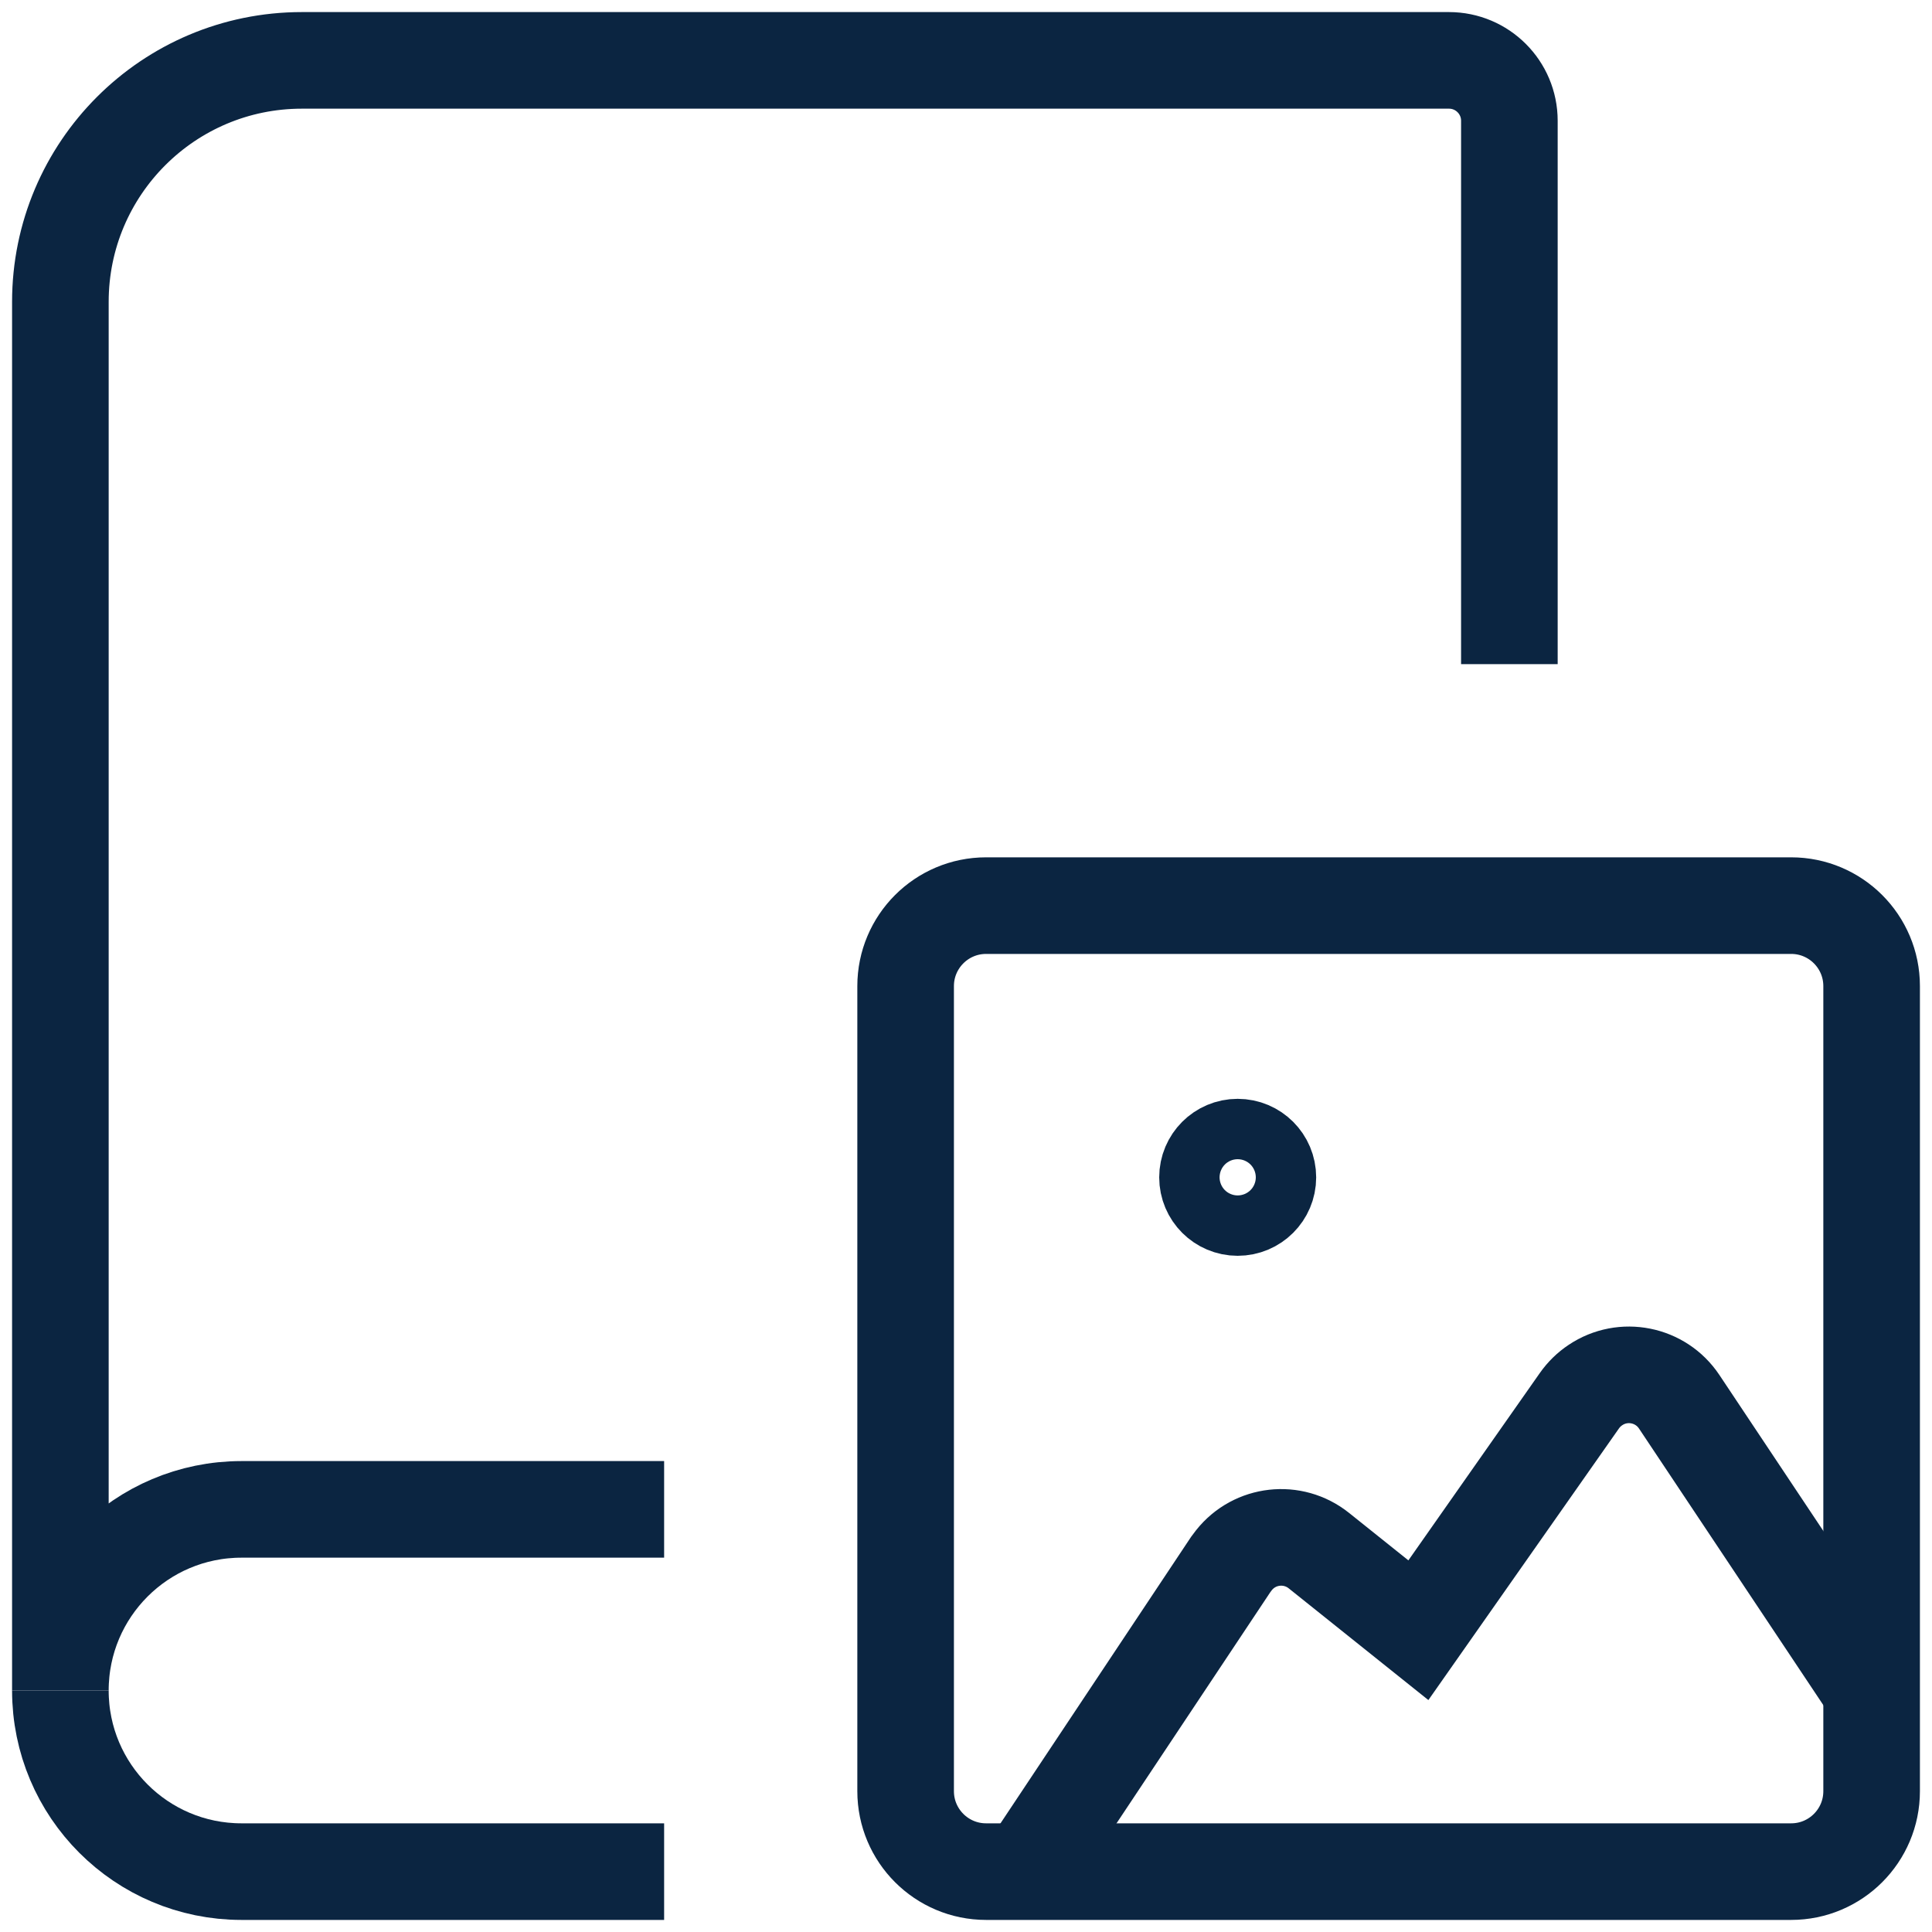
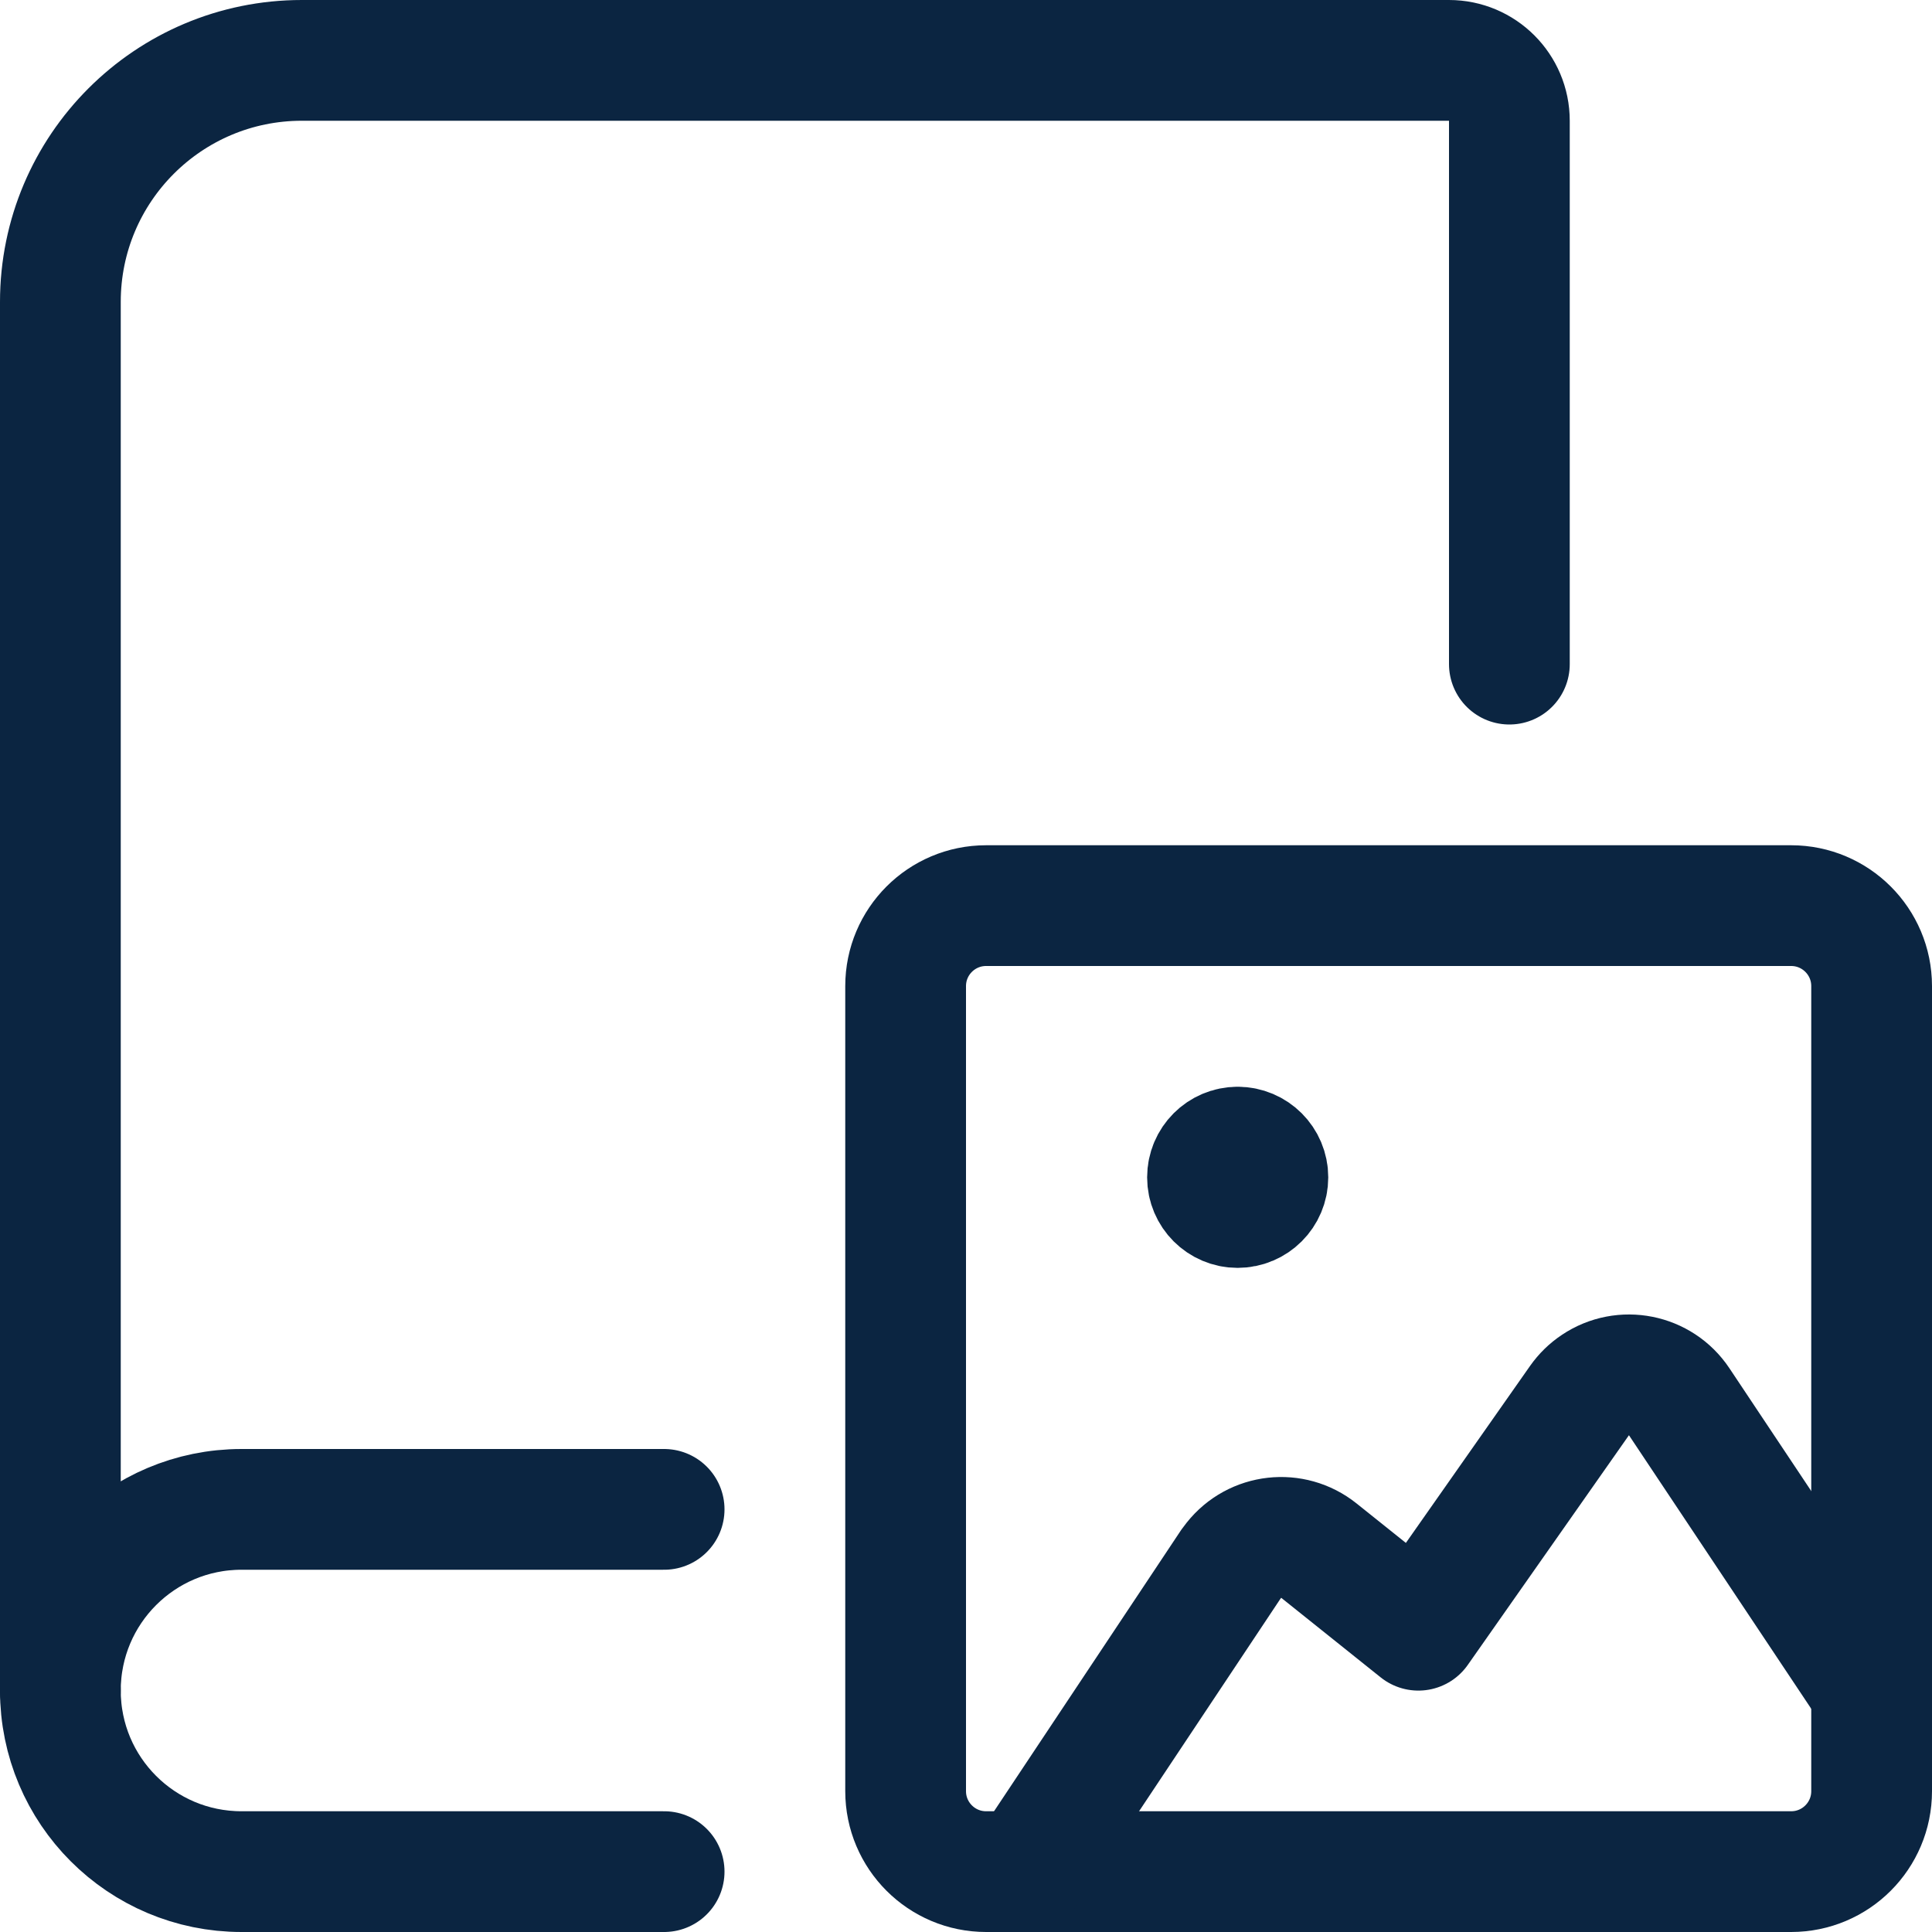
<svg xmlns="http://www.w3.org/2000/svg" width="20" height="20" viewBox="0 0 20 20" fill="none">
-   <path d="M6.875 19.375H2.5C1.464 19.375 0.625 18.536 0.625 17.5" stroke="#0B2541" strokeWidth="1.25" strokeLinecap="round" strokeLinejoin="round" />
-   <path d="M15.625 6.875V1.25C15.625 0.905 15.345 0.625 15 0.625H3.125C1.744 0.625 0.625 1.744 0.625 3.125V17.5C0.625 16.464 1.464 15.625 2.5 15.625H6.875" stroke="#0B2541" strokeWidth="1.25" strokeLinecap="round" strokeLinejoin="round" />
-   <path fillRule="evenodd" clipRule="evenodd" d="M10.208 9.375H18.542C19.002 9.375 19.375 9.748 19.375 10.208V18.542C19.375 19.002 19.002 19.375 18.542 19.375H10.208C9.748 19.375 9.375 19.002 9.375 18.542V10.208C9.375 9.748 9.748 9.375 10.208 9.375Z" stroke="#0B2541" strokeWidth="1.25" strokeLinecap="round" strokeLinejoin="round" />
-   <path d="M12.812 11.875C12.64 11.875 12.5 12.015 12.5 12.188C12.5 12.36 12.64 12.5 12.812 12.5C12.985 12.5 13.125 12.36 13.125 12.188C13.125 12.015 12.985 11.875 12.812 11.875V11.875V11.875" stroke="#0B2541" strokeWidth="1.25" strokeLinecap="round" strokeLinejoin="round" />
-   <path d="M19.375 17.5L17.383 14.511C17.191 14.223 16.802 14.146 16.516 14.338C16.451 14.381 16.395 14.436 16.35 14.5L14.683 16.876L13.653 16.052C13.383 15.836 12.989 15.88 12.774 16.151C12.763 16.165 12.752 16.179 12.742 16.193L10.625 19.375" stroke="#0B2541" strokeWidth="1.25" strokeLinecap="round" strokeLinejoin="round" />
+   <path d="M6.875 19.375H2.5C1.464 19.375 0.625 18.536 0.625 17.5" stroke="#0B2541" stroke-width="1.25" stroke-linecap="round" stroke-linejoin="round" />
+   <path d="M15.625 6.875V1.25C15.625 0.905 15.345 0.625 15 0.625H3.125C1.744 0.625 0.625 1.744 0.625 3.125V17.5C0.625 16.464 1.464 15.625 2.5 15.625H6.875" stroke="#0B2541" stroke-width="1.25" stroke-linecap="round" stroke-linejoin="round" />
+   <path fill-rule="evenodd" clip-rule="evenodd" d="M10.208 9.375H18.542C19.002 9.375 19.375 9.748 19.375 10.208V18.542C19.375 19.002 19.002 19.375 18.542 19.375H10.208C9.748 19.375 9.375 19.002 9.375 18.542V10.208C9.375 9.748 9.748 9.375 10.208 9.375Z" stroke="#0B2541" stroke-width="1.25" stroke-linecap="round" stroke-linejoin="round" />
+   <path d="M12.812 11.875C12.64 11.875 12.5 12.015 12.5 12.188C12.5 12.36 12.64 12.5 12.812 12.5C12.985 12.5 13.125 12.36 13.125 12.188C13.125 12.015 12.985 11.875 12.812 11.875V11.875V11.875" stroke="#0B2541" stroke-width="1.25" stroke-linecap="round" stroke-linejoin="round" />
+   <path d="M19.375 17.5L17.383 14.511C17.191 14.223 16.802 14.146 16.516 14.338C16.451 14.381 16.395 14.436 16.35 14.5L14.683 16.876L13.653 16.052C13.383 15.836 12.989 15.88 12.774 16.151C12.763 16.165 12.752 16.179 12.742 16.193L10.625 19.375" stroke="#0B2541" stroke-width="1.25" stroke-linecap="round" stroke-linejoin="round" />
</svg>
